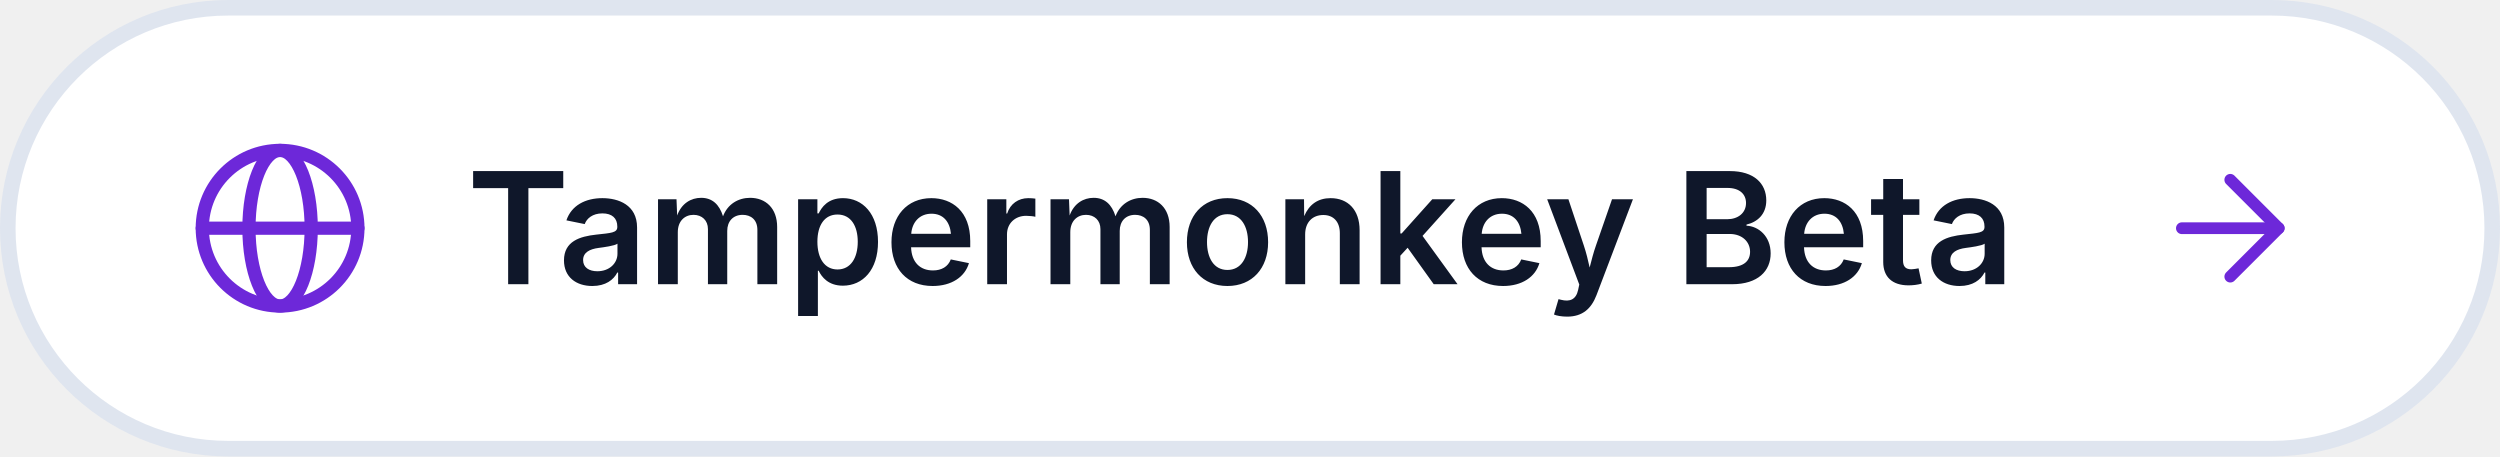
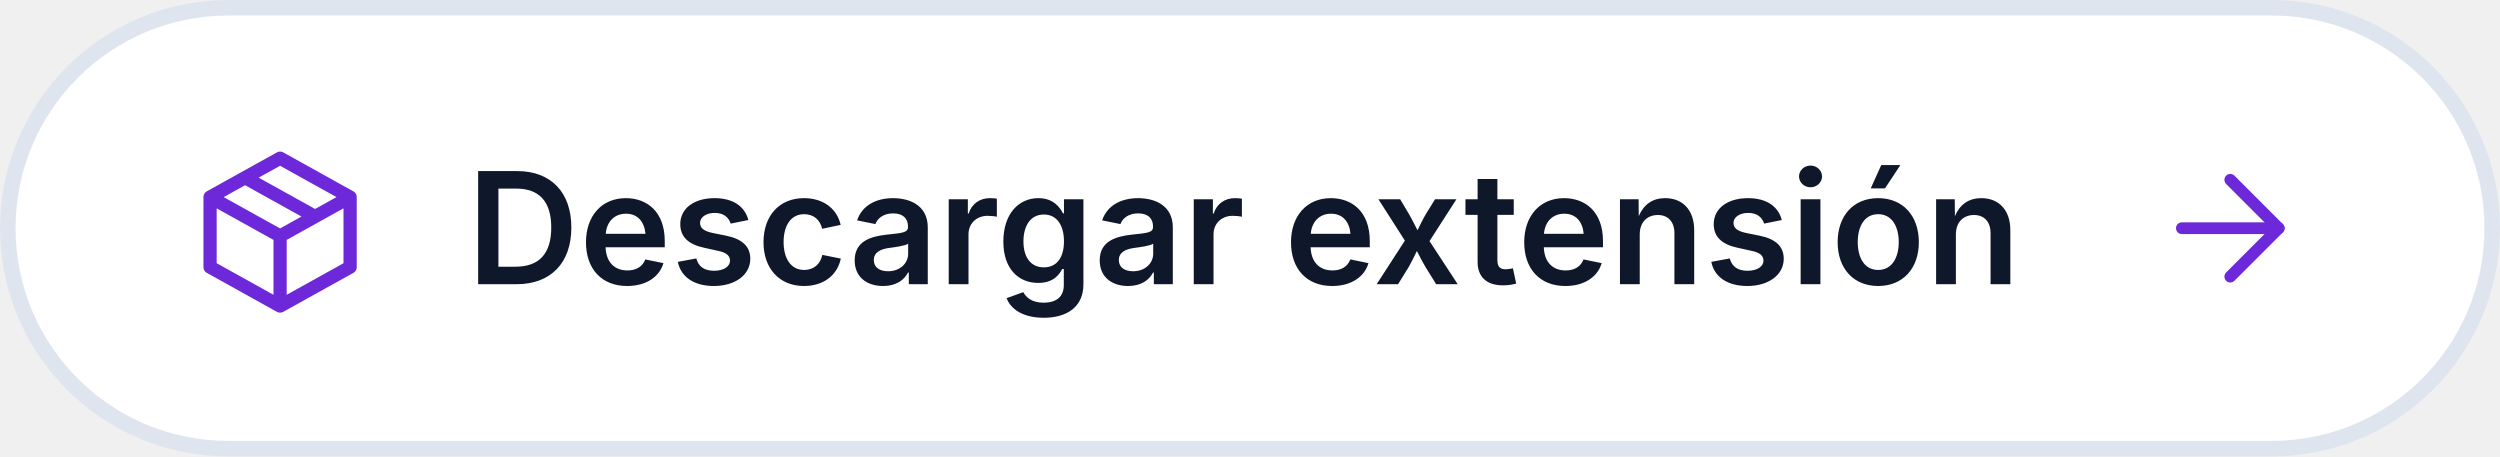
- <svg xmlns="http://www.w3.org/2000/svg" width="241" height="44" viewBox="0 0 241 44" role="img" aria-label="Tampermonkey Beta" data-readme-component="button">
+ <svg xmlns="http://www.w3.org/2000/svg" width="241" height="44" viewBox="0 0 241 44" role="img" aria-label="Descargar extensión" data-readme-component="button">
  <defs>
    <linearGradient id="kb" x2="1" y2="0">
      <stop stop-color="#7c3aed" />
      <stop offset=".55" stop-color="#4f46e5" />
      <stop offset="1" stop-color="#0ea5e9" />
    </linearGradient>
    <linearGradient id="kbd" x2="1" y2="1">
      <stop stop-color="#7c3aed" />
      <stop offset=".55" stop-color="#4f46e5" />
      <stop offset="1" stop-color="#0ea5e9" />
    </linearGradient>
  </defs>
  <style>text{font-family:'Segoe UI',-apple-system,BlinkMacSystemFont,'Helvetica Neue',Inter,Arial,sans-serif}@media (prefers-reduced-motion:reduce){*{animation:none!important}}</style>
  <clipPath id="pill">
    <rect width="241" height="44" rx="22" />
  </clipPath>
  <rect x=".75" y=".75" width="239.5" height="42.5" rx="21.25" fill="#ffffff" stroke="#dfe5ef" stroke-width="1.5" />
  <path d="M22 43.25h197" stroke="url(#kb)" stroke-width="1.5" opacity=".7" />
  <g transform="translate(18 13) scale(0.75)" fill="none" stroke="#6d28d9" stroke-width="1.7" stroke-linecap="round" stroke-linejoin="round">
-     <circle cx="12" cy="12" r="10" />
-     <ellipse cx="12" cy="12" rx="4" ry="10" />
-     <path d="M2 12h20" />
+     <path d="m12 3 9 5v9l-9 5-9-5V8Zm-9 5 9 5 9-5m-9 5v9M7.5 5.5l9 5" />
  </g>
-   <text x="45" y="27.4" font-size="15" font-weight="600" fill="#0f172a" text-anchor="start">Tampermonkey Beta</text>
+   <text x="45" y="27.4" font-size="15" font-weight="600" fill="#0f172a" text-anchor="start">Descargar extensión</text>
  <g transform="translate(207 14) scale(0.666667)" fill="none" stroke="#6d28d9" stroke-width="1.7" stroke-linecap="round" stroke-linejoin="round">
    <path d="M5 12h14" />
    <path d="m12 5 7 7-7 7" />
  </g>
</svg>
